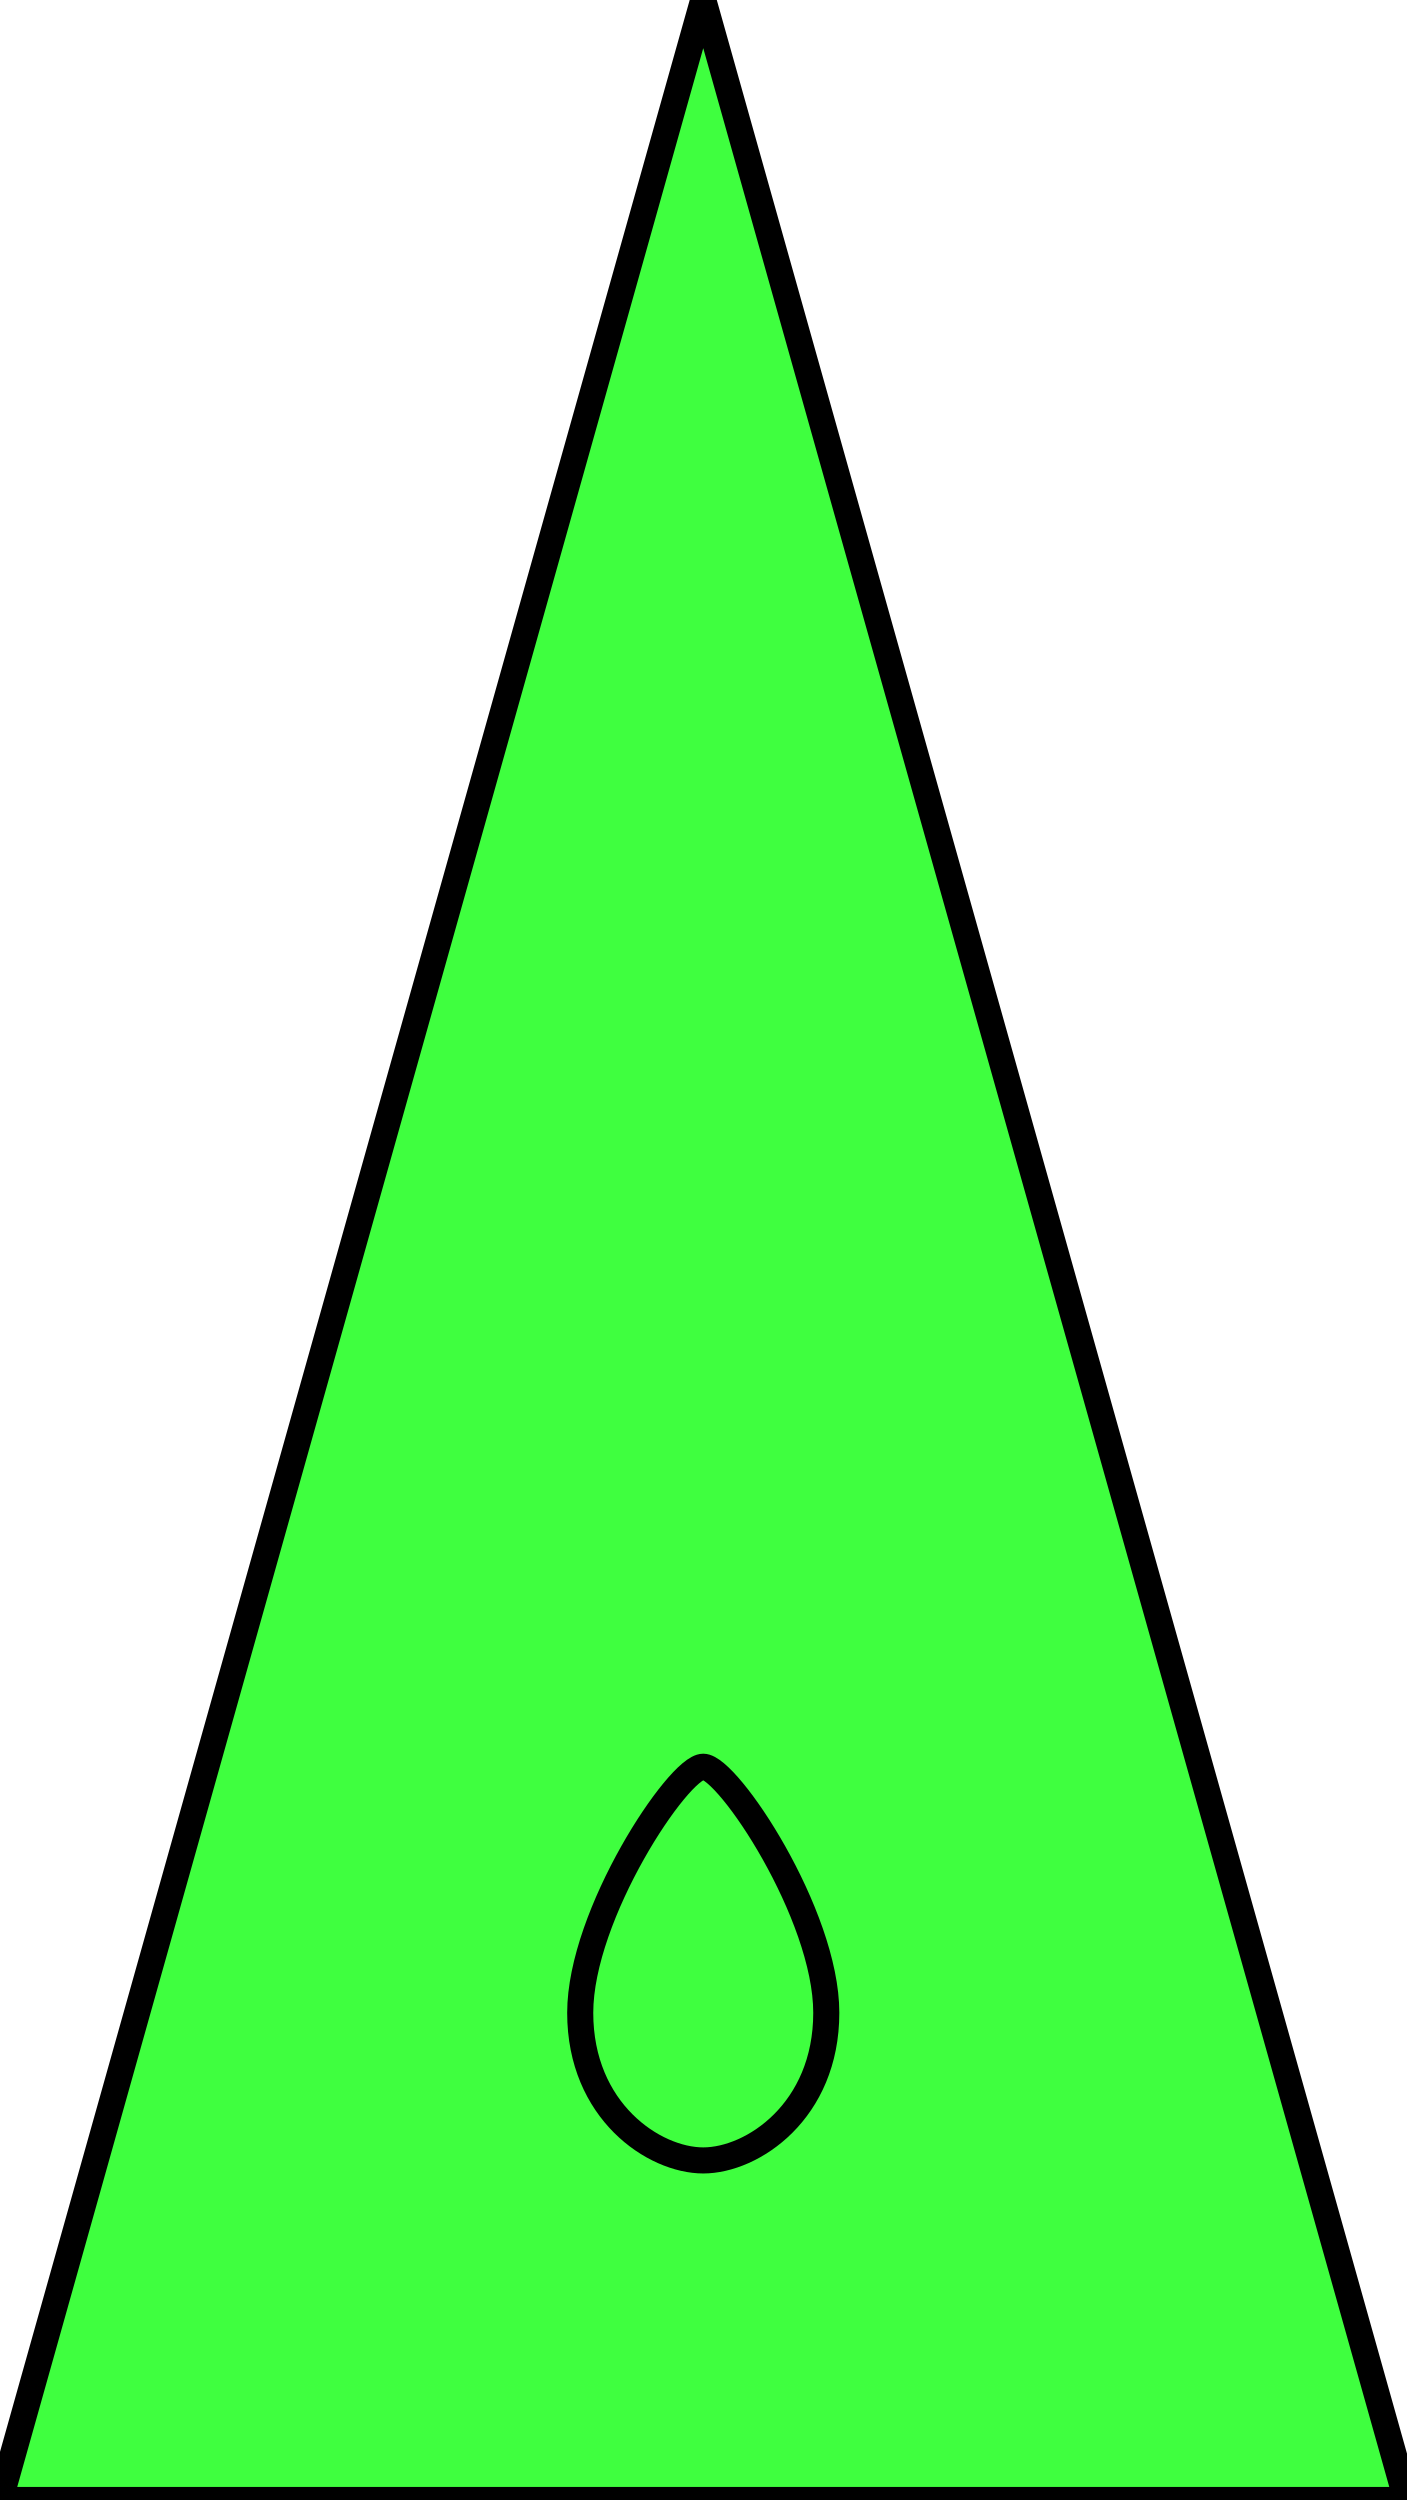
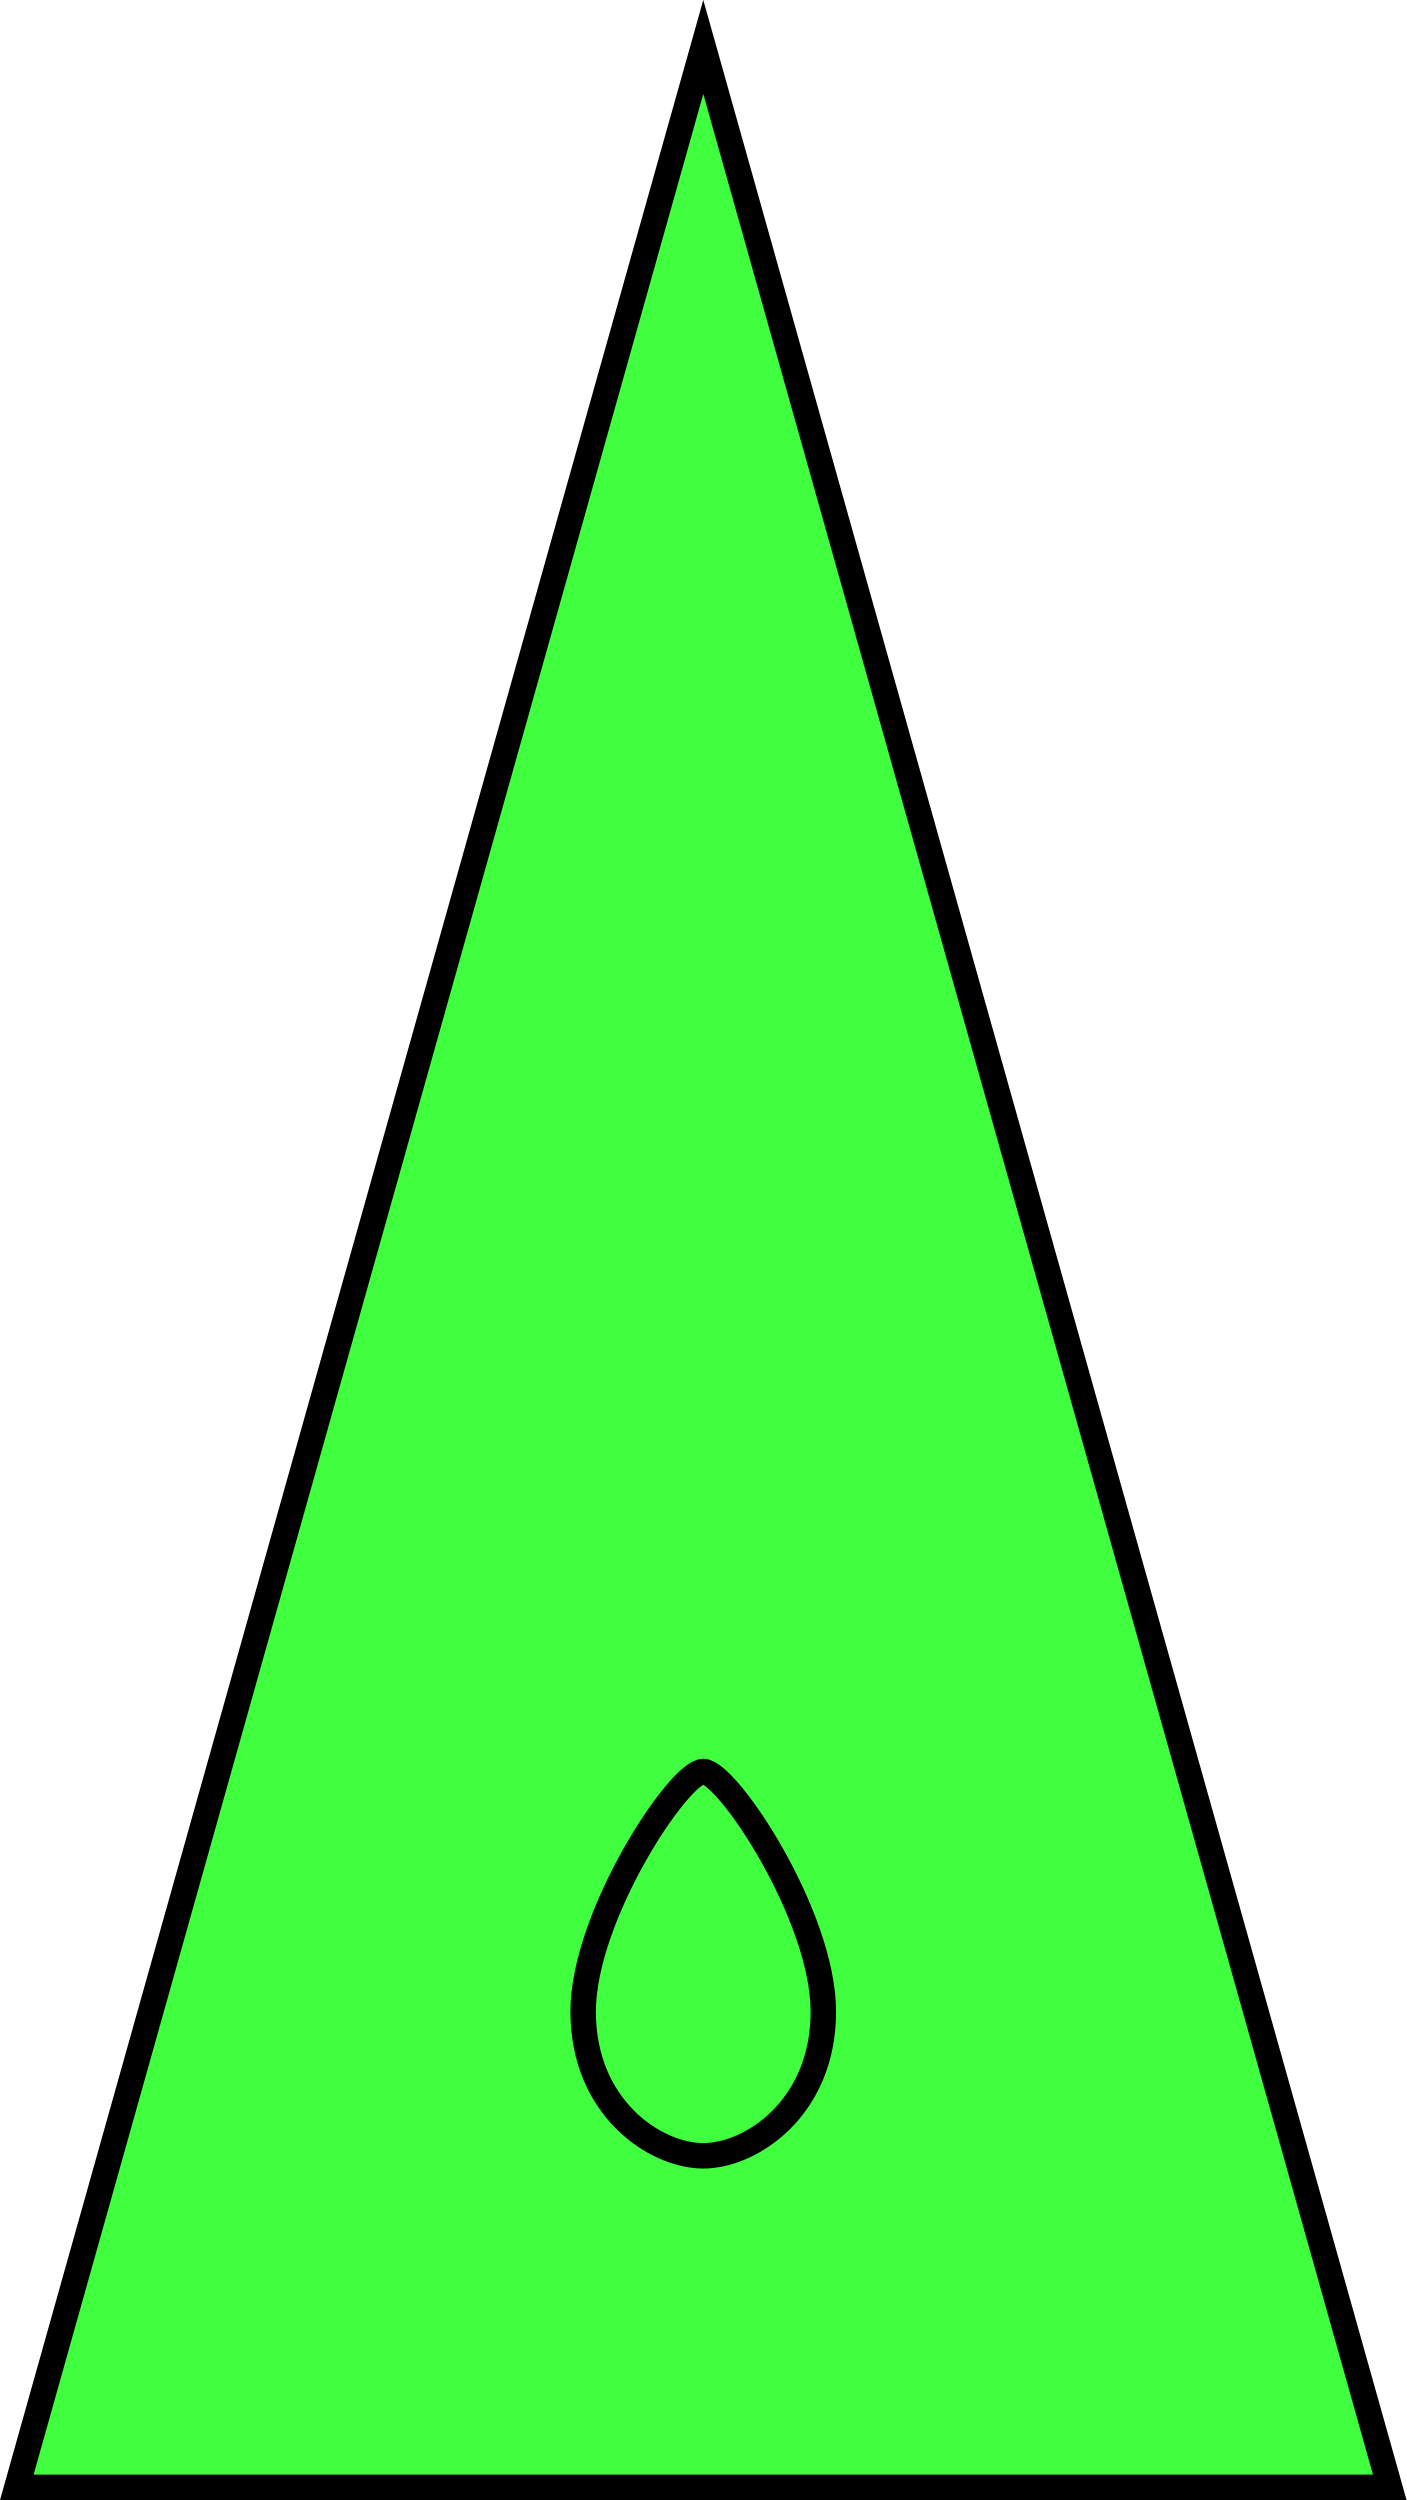
- <svg xmlns="http://www.w3.org/2000/svg" width="14.29mm" height="25.4mm" viewBox="0 0 14.29 25.4" version="1.1" id="svg8">
+ <svg xmlns="http://www.w3.org/2000/svg" width="14.639mm" height="26.021mm" viewBox="0 0 14.639 26.021" version="1.1" id="svg8">
  <defs id="defs2">
    </defs>
-   <path style="fill:#00ff00;fill-opacity:0.753;stroke:#000000;stroke-width:0.265px;stroke-linecap:butt;stroke-linejoin:miter;stroke-opacity:1" d="m 0,25.4 7.145,-25.4 7.145,25.4 z" id="path6041" />
-   <g id="layer1" transform="translate(0,-19.05)">
-     <path style="fill:none;stroke:#000000;stroke-width:0.265px;stroke-linecap:butt;stroke-linejoin:miter;stroke-opacity:1" d="m 7.145,37 c 0.25,0 1.25,1.5 1.25,2.5 0,1 -0.75,1.5 -1.25,1.5 -0.5,0 -1.25,-0.5 -1.25,-1.5 0,-1 1,-2.5 1.25,-2.5" id="path862" />
+   <g id="layer1" transform="translate(0.1746396,-18.56146)">
+     <g id="g12415">
+       <path id="path6041" d="m 0.175,25.889 7.145,-25.4 7.145,25.4 z" style="fill:#00ff00;fill-opacity:0.753;stroke:#000000;stroke-width:0.265px;stroke-linecap:butt;stroke-linejoin:miter;stroke-opacity:1" transform="translate(-0.1746396,18.56146)" />
+       <path id="path862" d="m 7.145,37 c 0.25,0 1.25,1.5 1.25,2.5 0,1 -0.75,1.5 -1.25,1.5 -0.5,0 -1.25,-0.5 -1.25,-1.5 0,-1 1,-2.5 1.25,-2.5" style="fill:none;stroke:#000000;stroke-width:0.265px;stroke-linecap:butt;stroke-linejoin:miter;stroke-opacity:1" />
+     </g>
  </g>
</svg>
